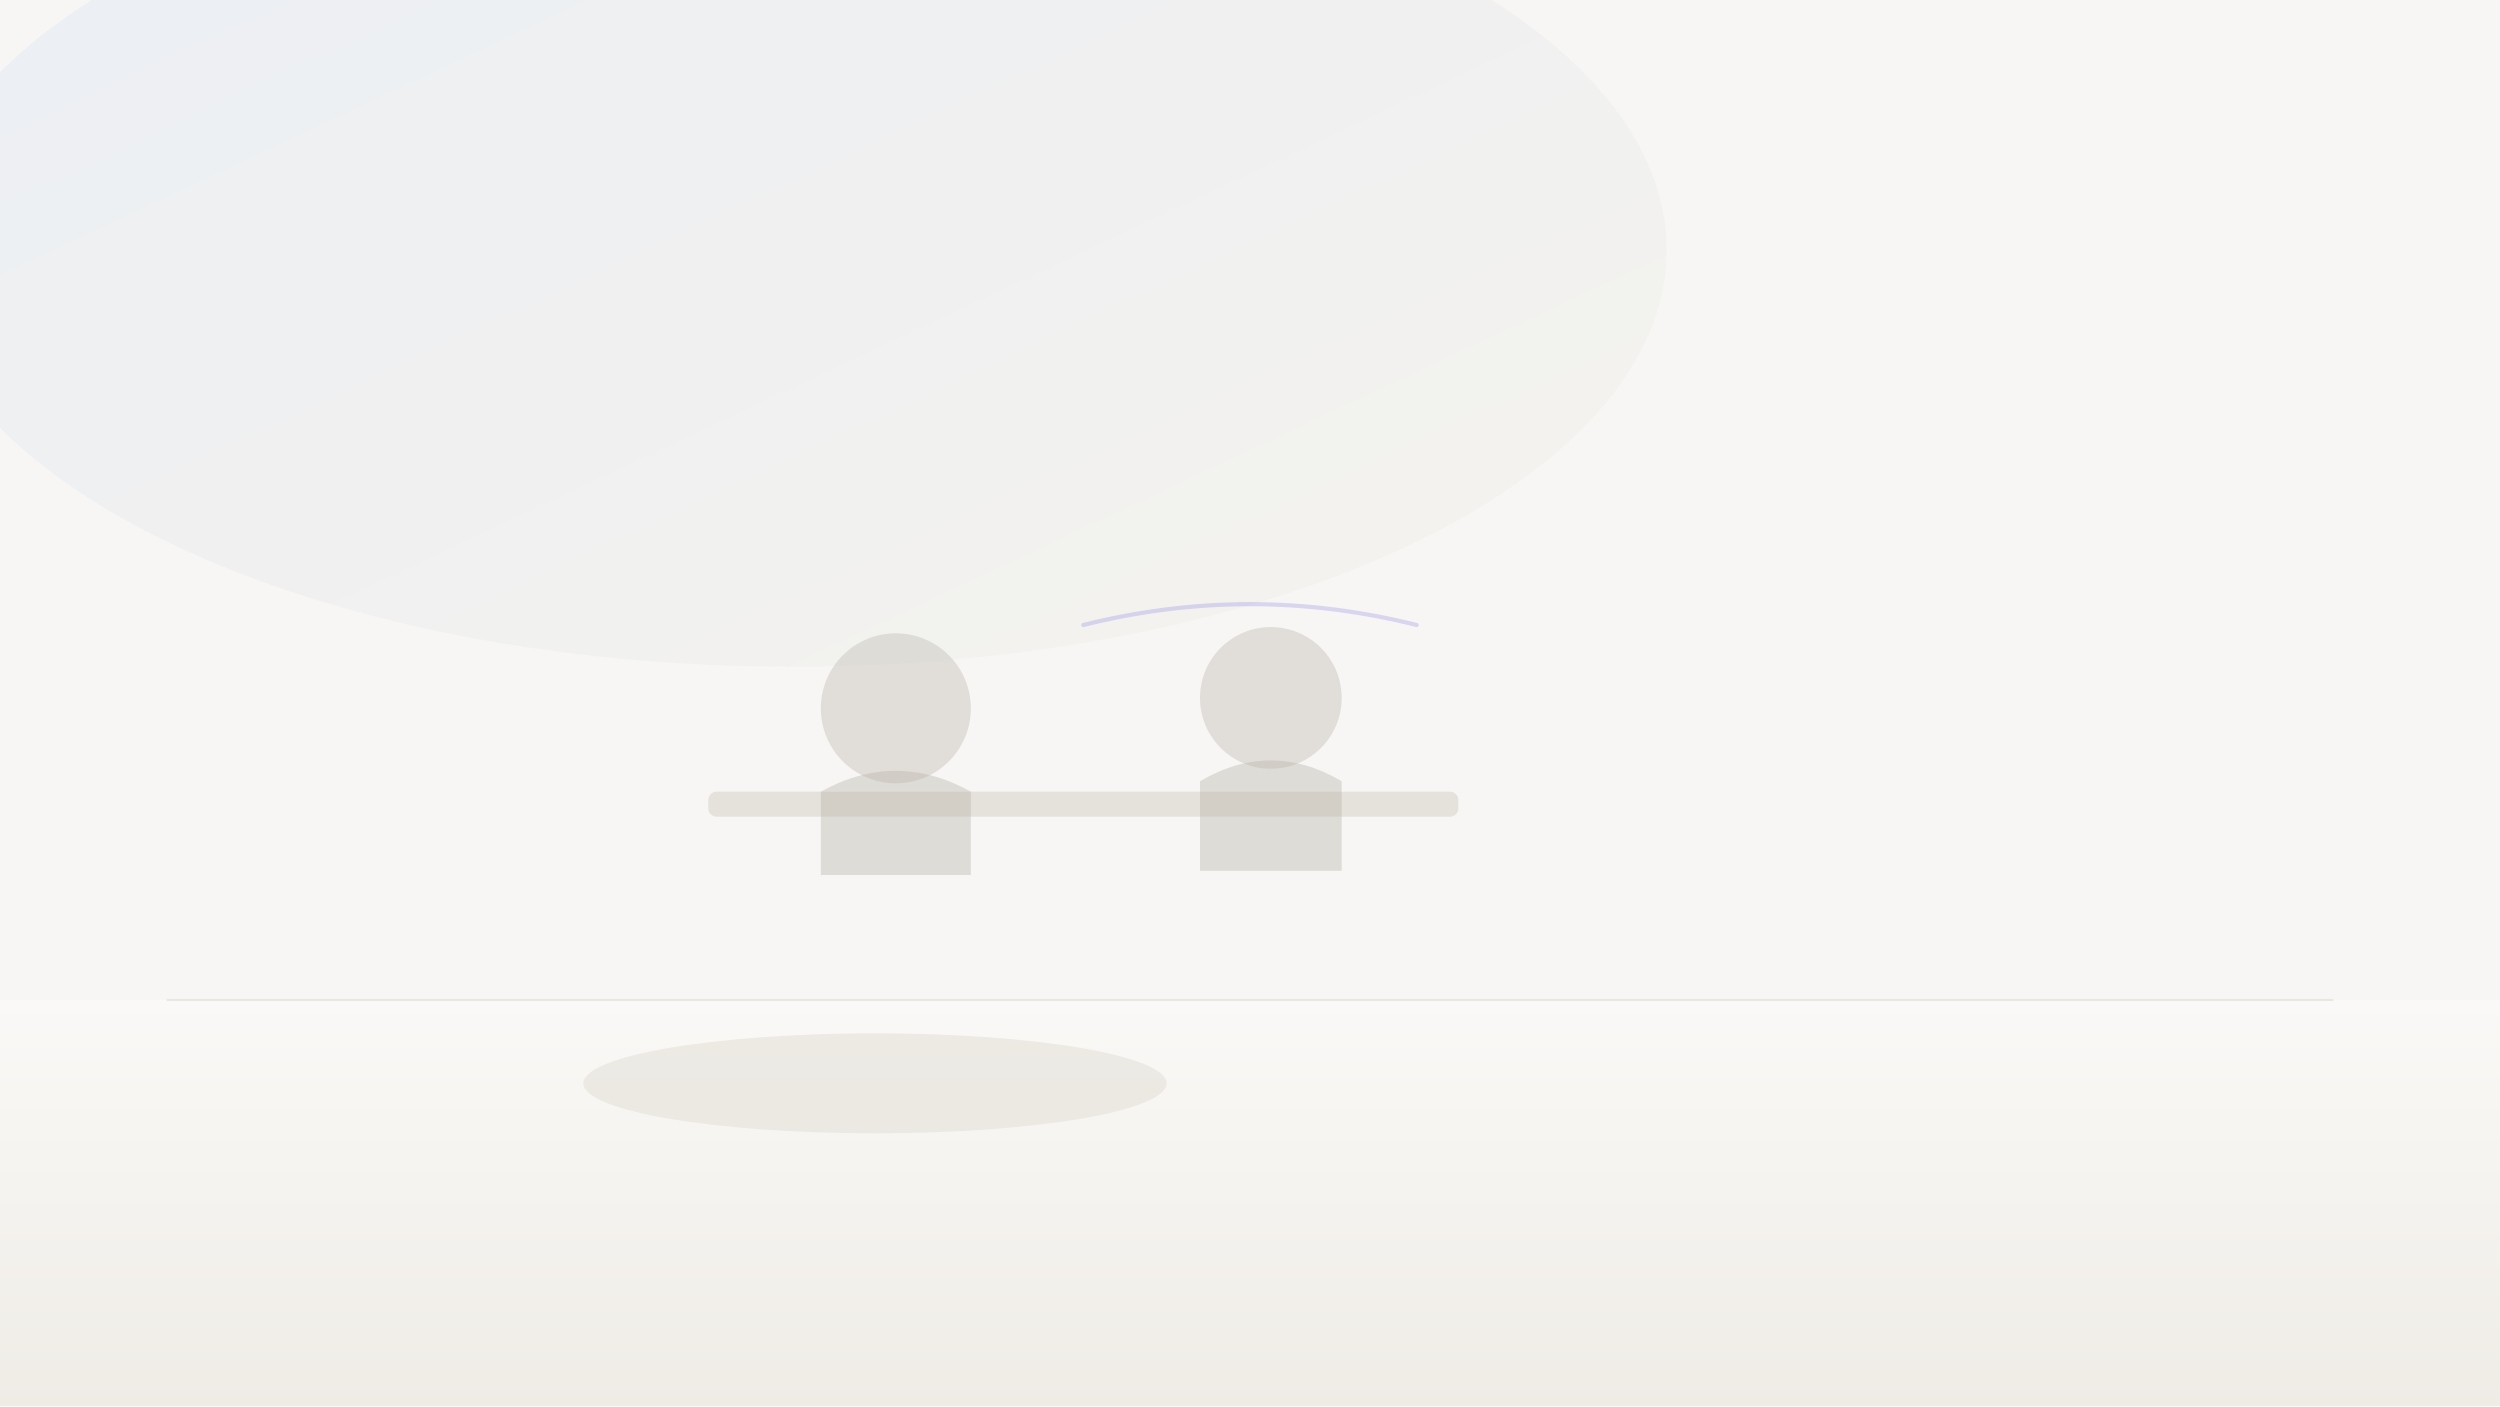
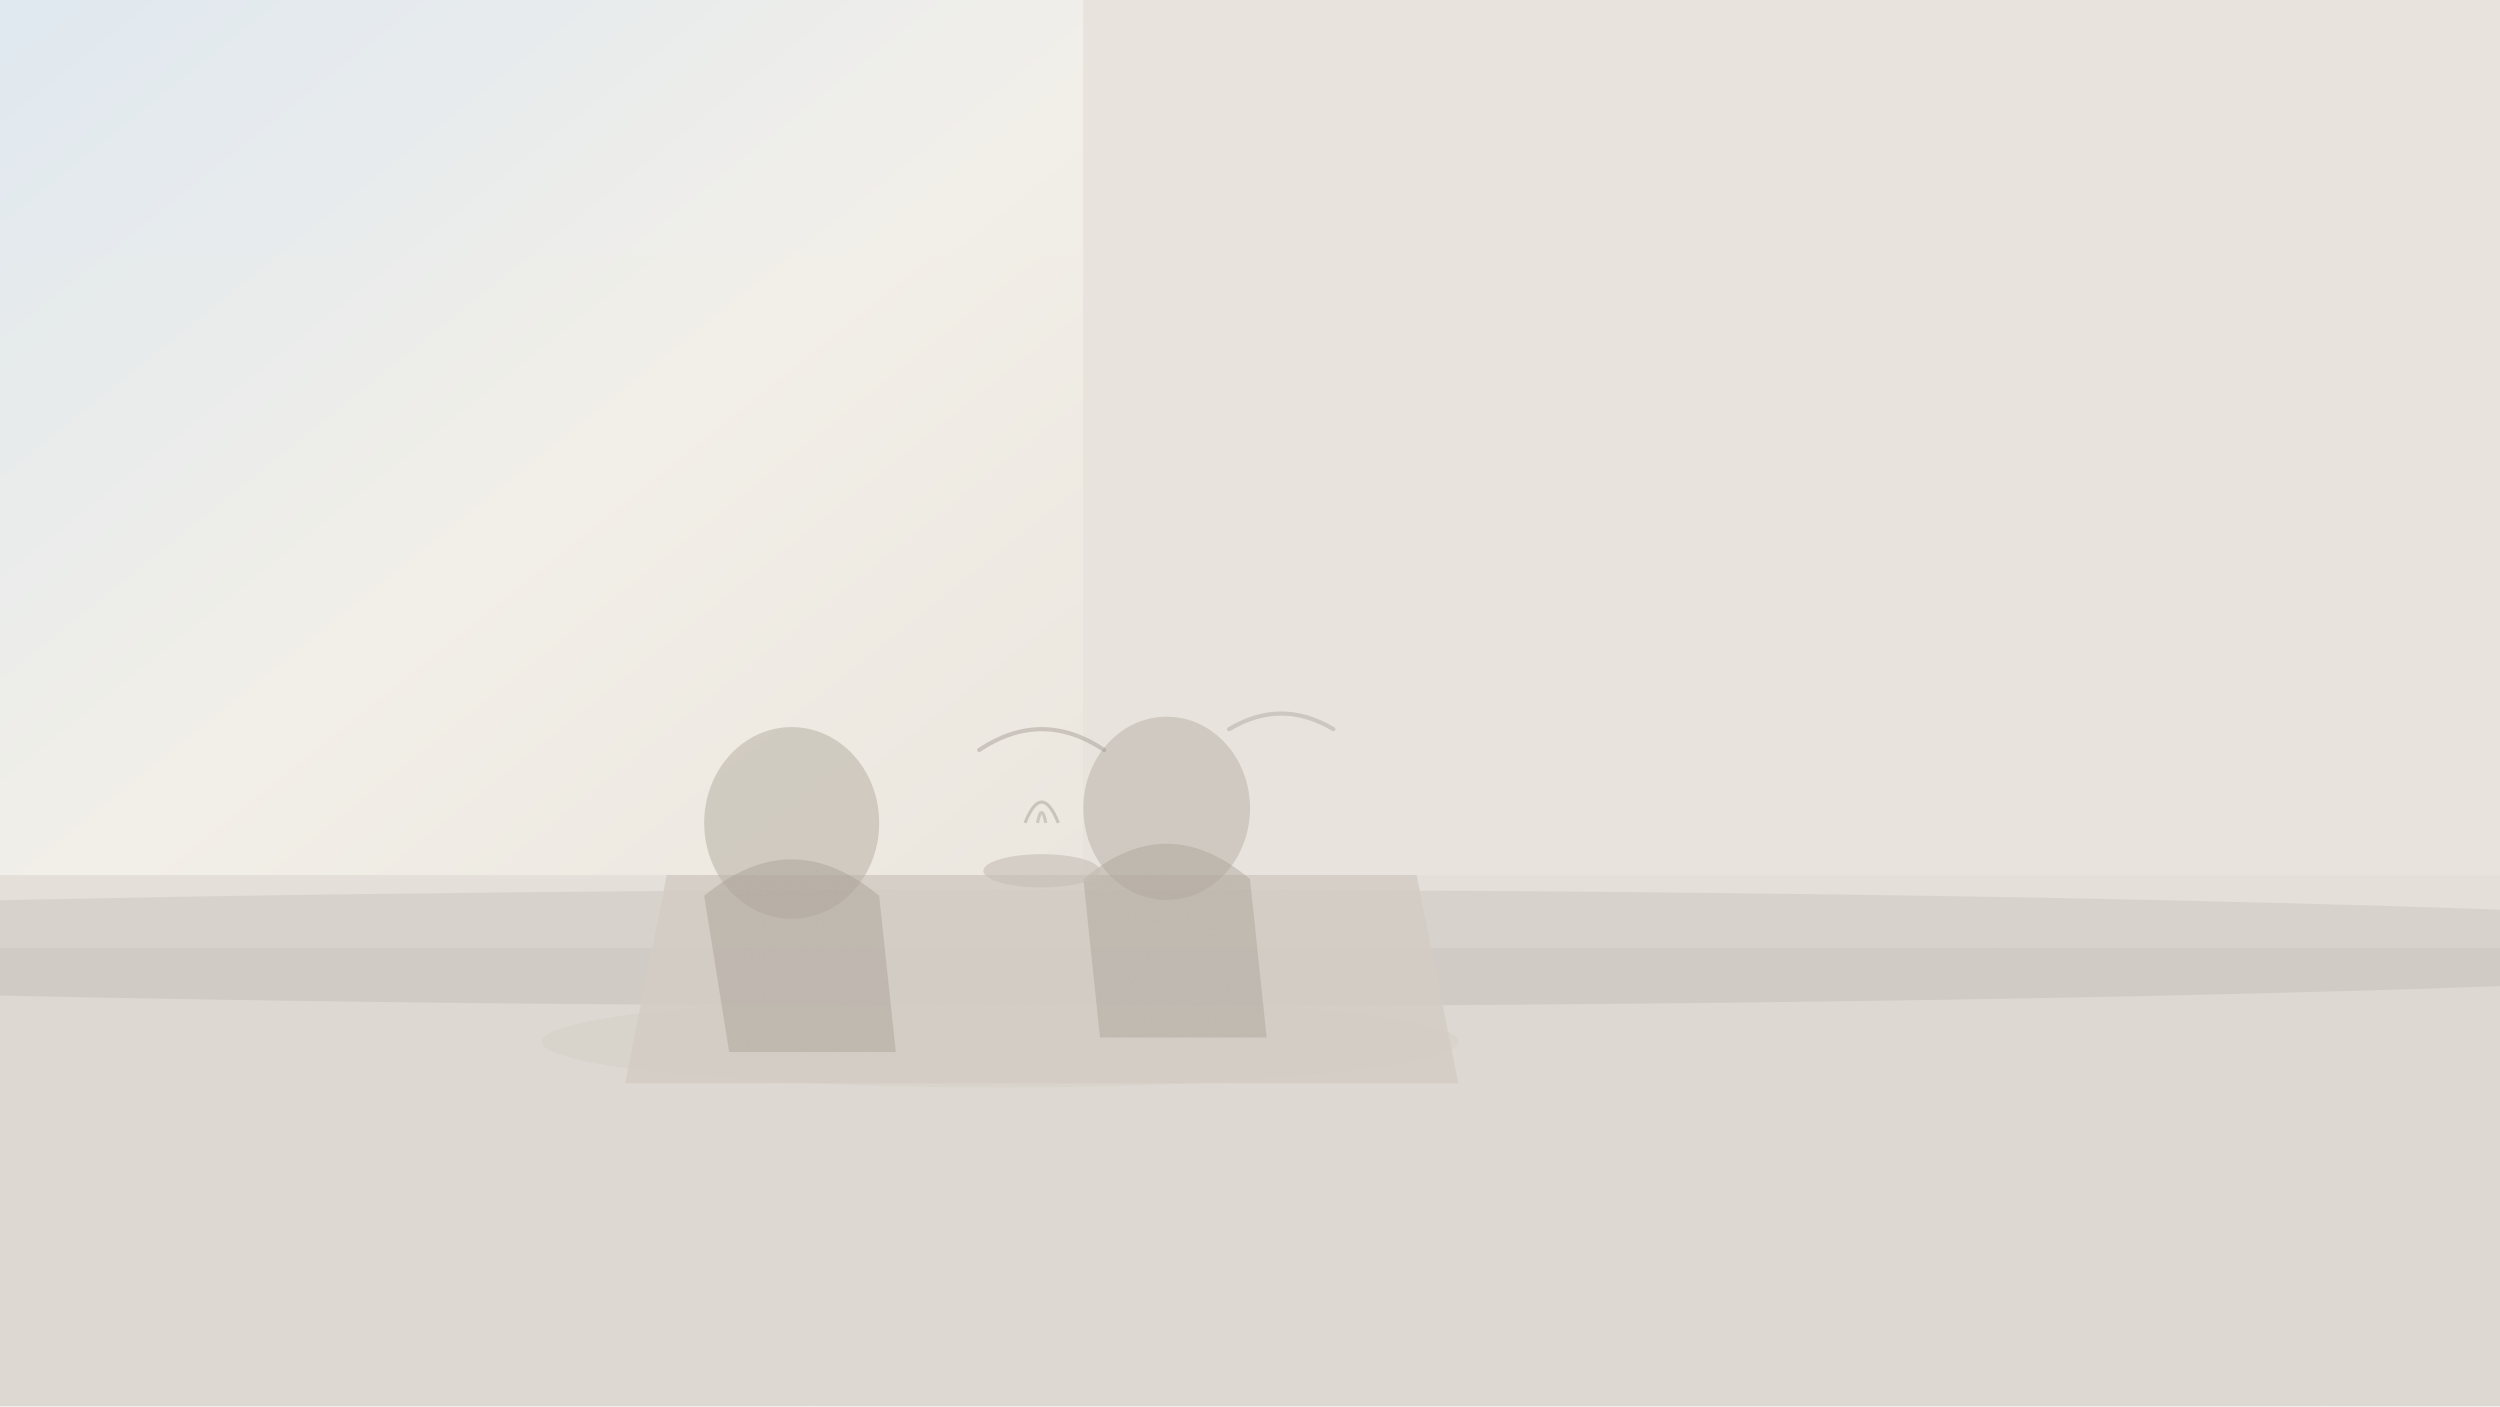
- <svg xmlns="http://www.w3.org/2000/svg" width="1200" height="675" viewBox="0 0 1200 675" role="img" aria-labelledby="h-title h-desc">
+ <svg xmlns="http://www.w3.org/2000/svg" width="1200" height="675" viewBox="0 0 1200 675" role="img" aria-labelledby="hx-title hx-desc">
  <defs>
-     <linearGradient id="win" x1="0%" y1="0%" x2="100%" y2="100%">
-       <stop offset="0%" stop-color="#e8ecf4" />
-       <stop offset="100%" stop-color="#f4f2ee" />
+     <linearGradient id="wall" x1="0" y1="0" x2="0" y2="1">
+       <stop offset="0%" stop-color="#ece8e2" />
+       <stop offset="100%" stop-color="#e0dbd4" />
    </linearGradient>
-     <linearGradient id="floor" x1="0%" y1="0%" x2="0%" y2="100%">
-       <stop offset="0%" stop-color="#faf9f7" />
-       <stop offset="100%" stop-color="#efece6" />
+     <linearGradient id="winLt" x1="0" y1="0" x2="1" y2="1">
+       <stop offset="0%" stop-color="#dfe8f0" />
+       <stop offset="55%" stop-color="#f2efe9" />
+       <stop offset="100%" stop-color="#ebe6df" />
    </linearGradient>
+     <filter id="grain" x="0" y="0" width="100%" height="100%">
+       <feTurbulence type="fractalNoise" baseFrequency="0.9" numOctaves="3" stitchTiles="stitch" result="n" />
+       <feColorMatrix type="matrix" values="0 0 0 0 0.95  0 0 0 0 0.93  0 0 0 0 0.9  0 0 0 0.04 0" in="n" result="g" />
+       <feBlend in="SourceGraphic" in2="g" mode="overlay" />
+     </filter>
  </defs>
-   <rect width="1200" height="675" fill="#f7f6f4" />
-   <ellipse cx="380" cy="120" rx="420" ry="200" fill="url(#win)" opacity="0.85" />
-   <rect x="0" y="480" width="1200" height="195" fill="url(#floor)" />
-   <line x1="80" y1="480" x2="1120" y2="480" stroke="#dcd7cf" stroke-width="1" opacity="0.5" />
-   <ellipse cx="420" cy="520" rx="140" ry="24" fill="#e5e1d9" opacity="0.6" />
-   <rect x="340" y="380" width="360" height="12" rx="4" fill="#ddd8d0" opacity="0.7" />
-   <circle cx="430" cy="340" r="36" fill="#c5c0b8" opacity="0.45" />
-   <path d="M394 380 Q430 360 466 380 L466 420 L394 420 Z" fill="#b8b3ab" opacity="0.4" />
-   <circle cx="610" cy="335" r="34" fill="#c5c0b8" opacity="0.45" />
-   <path d="M576 375 Q610 355 644 375 L644 418 L576 418 Z" fill="#b8b3ab" opacity="0.4" />
-   <path d="M520 300 Q600 280 680 300" stroke="rgb(95 82 220)" stroke-width="2" fill="none" opacity="0.2" stroke-linecap="round" />
+   <rect width="1200" height="675" fill="url(#wall)" />
+   <rect x="0" y="0" width="520" height="420" fill="url(#winLt)" opacity="0.95" />
+   <rect x="520" y="0" width="680" height="420" fill="#e8e4dd" />
+   <rect x="0" y="455" width="1200" height="220" fill="#ddd8d1" />
+   <ellipse cx="520" cy="455" rx="900" ry="28" fill="#000" opacity="0.06" />
+   <ellipse cx="480" cy="500" rx="220" ry="22" fill="#cfc9c0" opacity="0.35" />
+   <path d="M320 420 L680 420 L700 520 L300 520 Z" fill="#d3cdc4" opacity="0.85" />
+   <ellipse cx="380" cy="395" rx="42" ry="46" fill="#b8b0a6" opacity="0.55" />
+   <path d="M338 430 Q380 395 422 430 L430 505 L350 505 Z" fill="#a69e94" opacity="0.45" />
+   <ellipse cx="560" cy="388" rx="40" ry="44" fill="#b8b0a6" opacity="0.52" />
+   <path d="M520 422 Q560 388 600 422 L608 498 L528 498 Z" fill="#a69e94" opacity="0.42" />
+   <path d="M470 360 Q500 340 530 360" stroke="#8a8278" stroke-width="2" fill="none" opacity="0.35" stroke-linecap="round" />
+   <path d="M590 350 Q615 335 640 350" stroke="#8a8278" stroke-width="2" fill="none" opacity="0.3" stroke-linecap="round" />
+   <ellipse cx="500" cy="418" rx="28" ry="8" fill="#c4beb6" opacity="0.6" />
+   <path d="M492 395 Q500 375 508 395" stroke="#a8a098" stroke-width="1.5" fill="none" opacity="0.5" />
+   <path d="M498 395 Q500 385 502 395" stroke="#a8a098" stroke-width="1.5" fill="none" opacity="0.45" />
+   <rect x="0" y="0" width="1200" height="675" fill="transparent" filter="url(#grain)" opacity="0.35" />
</svg>
